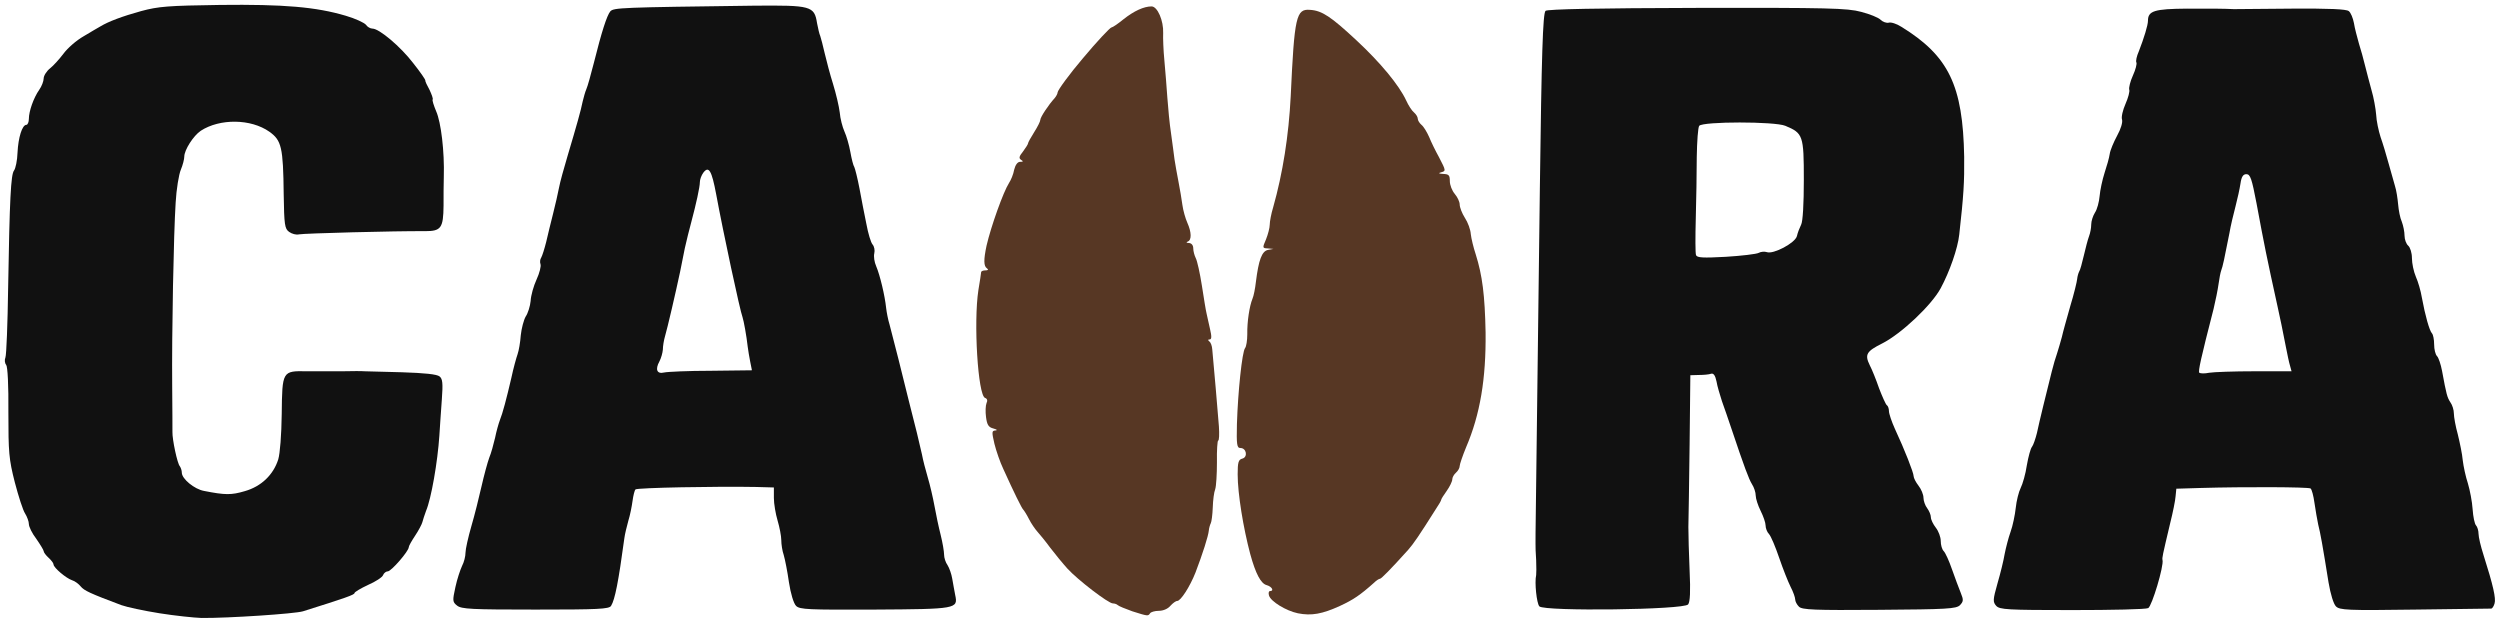
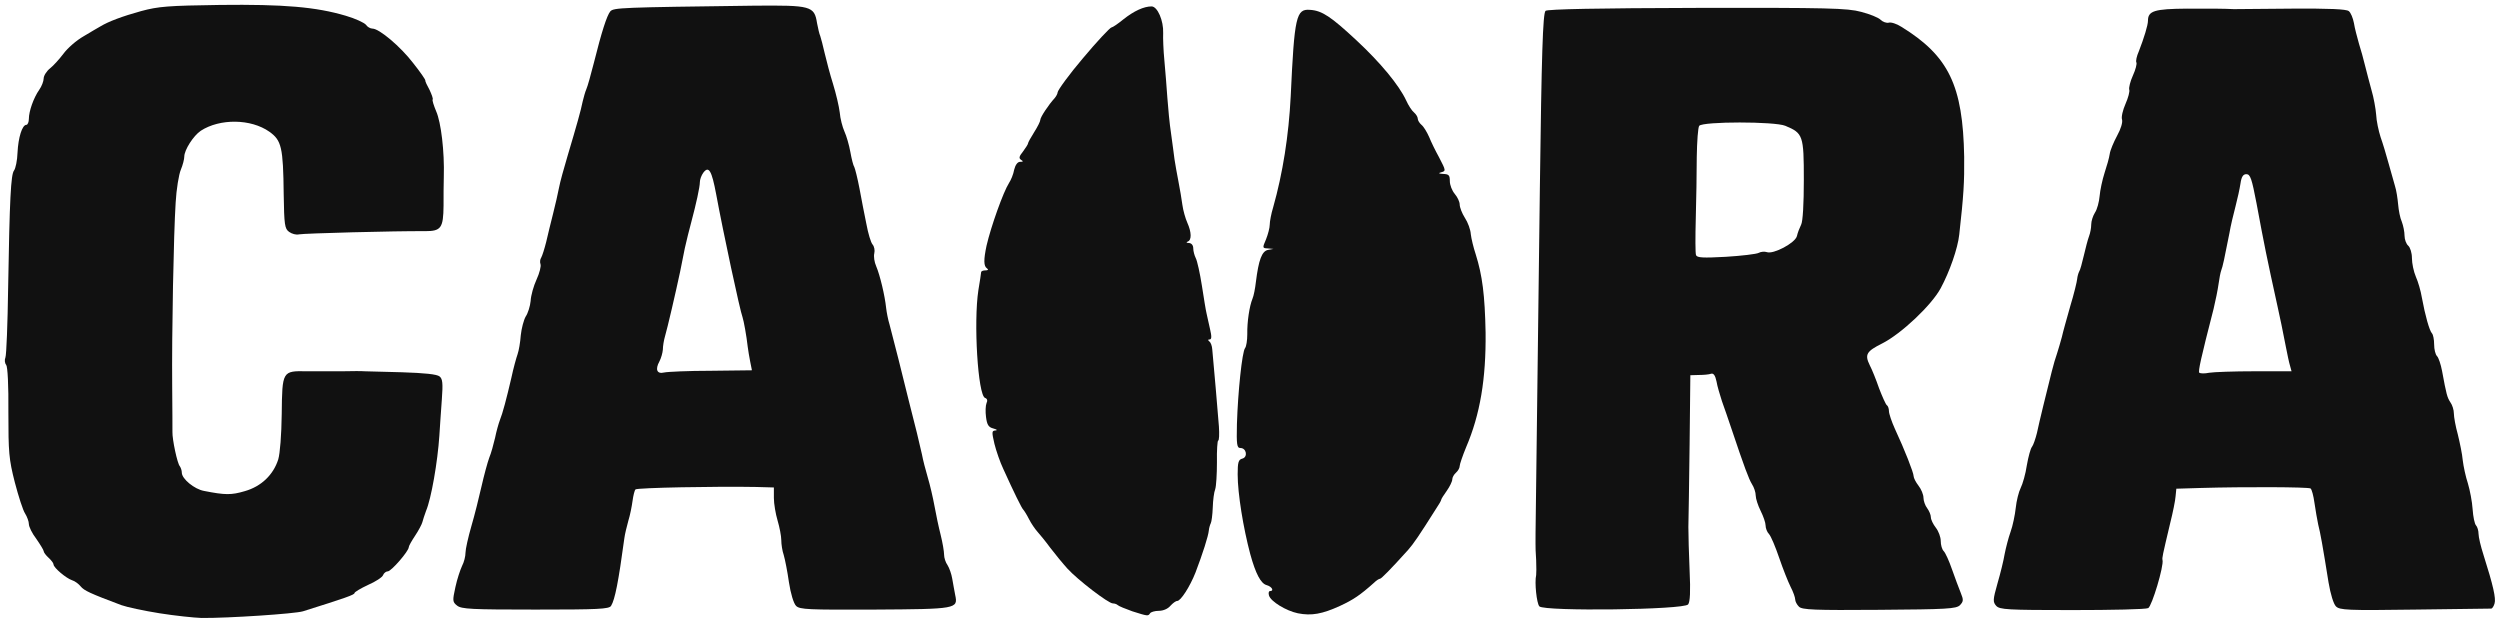
<svg xmlns="http://www.w3.org/2000/svg" viewBox="1443 934 10134 2526" role="img" aria-label="Cavra">
  <g id="l4faFptzJh8wbll27YDnPxO" fill="rgb(17,17,17)" style="transform: none;">
    <g style="transform: none;">
      <path id="p15p9tERfT" d="M2090 3420 c-63 -10 -133 -25 -155 -33 -128 -48 -151 -59 -165 -76 -8 -10 -24 -22 -35 -25 -24 -8 -75 -51 -75 -64 0 -5 -9 -17 -20 -27 -11 -10 -20 -22 -20 -27 0 -4 -14 -27 -30 -50 -17 -22 -30 -49 -30 -60 0 -10 -7 -29 -15 -42 -9 -13 -27 -70 -42 -127 -24 -94 -26 -121 -26 -284 1 -108 -3 -185 -9 -192 -6 -7 -7 -21 -3 -30 4 -10 9 -137 11 -283 6 -360 11 -459 24 -475 6 -8 13 -40 14 -72 3 -62 19 -113 36 -113 5 0 10 -11 10 -24 0 -31 19 -85 42 -118 10 -14 18 -35 18 -46 0 -11 12 -30 26 -41 14 -11 38 -38 54 -59 16 -22 52 -54 82 -71 29 -17 60 -36 68 -40 33 -20 89 -41 165 -62 70 -19 109 -22 320 -25 258 -3 389 8 510 44 38 11 74 28 81 36 6 9 18 16 27 16 27 0 114 73 165 140 28 35 50 67 49 70 -1 3 7 20 17 38 9 19 15 36 13 39 -3 2 4 24 14 48 20 45 34 164 31 265 -1 30 -1 83 -1 118 -1 90 -10 103 -74 103 -121 -1 -494 9 -512 13 -11 3 -29 -2 -40 -10 -18 -13 -20 -28 -22 -152 -2 -192 -9 -219 -58 -254 -75 -53 -201 -54 -278 -4 -30 20 -67 78 -67 105 0 10 -6 34 -14 53 -8 19 -18 79 -21 134 -8 125 -16 527 -14 744 1 91 1 174 1 185 -1 30 20 129 30 139 4 6 8 17 8 26 0 25 51 67 90 74 86 17 111 17 165 1 67 -19 116 -66 136 -129 7 -24 13 -99 14 -184 2 -174 2 -175 102 -173 37 0 102 0 143 0 41 -1 82 -1 90 0 8 0 77 2 152 4 93 3 142 8 153 17 12 10 14 27 9 94 -3 44 -8 110 -10 146 -7 106 -33 256 -54 305 -6 17 -13 37 -15 46 -2 8 -15 33 -29 54 -14 21 -26 42 -26 47 0 16 -71 98 -85 98 -7 0 -16 7 -19 15 -3 9 -31 27 -61 40 -30 14 -55 29 -55 33 0 7 -37 20 -209 74 -33 10 -303 28 -411 27 -30 -1 -107 -9 -170 -19z" />
      <path id="pNfFsKFpT" d="M3296 3389 c-19 -15 -19 -20 -7 -75 7 -33 20 -71 27 -86 8 -15 14 -39 14 -54 0 -14 11 -63 24 -108 13 -44 31 -117 41 -161 10 -44 24 -96 31 -115 8 -19 18 -56 24 -82 5 -25 14 -57 19 -70 12 -30 27 -87 47 -173 8 -38 20 -81 25 -95 5 -14 11 -48 13 -77 3 -28 12 -62 20 -76 9 -13 18 -42 20 -63 1 -22 12 -61 24 -87 12 -26 19 -54 16 -62 -3 -8 -2 -20 3 -27 4 -7 13 -35 20 -63 6 -27 19 -79 28 -115 9 -36 20 -83 24 -105 4 -22 20 -80 35 -130 36 -121 54 -184 61 -220 4 -16 10 -39 15 -50 5 -11 18 -58 30 -105 32 -128 53 -193 67 -210 14 -15 43 -16 582 -23 232 -2 245 1 256 71 4 20 9 44 13 52 3 8 11 40 18 70 7 30 22 87 34 125 12 39 24 90 27 115 2 25 11 59 19 77 8 17 19 55 24 83 5 28 12 56 16 61 3 6 13 45 21 87 8 42 20 107 28 144 7 38 18 75 25 83 7 8 10 24 7 36 -3 12 0 35 8 53 15 35 35 119 40 168 2 18 8 49 14 68 5 19 21 82 36 140 14 58 33 132 41 165 27 104 45 179 54 220 4 22 15 65 24 95 9 30 21 82 27 115 6 33 17 86 25 117 8 32 14 68 14 81 0 12 6 31 14 42 7 11 16 36 19 55 3 19 9 49 12 66 12 56 6 57 -327 59 -268 1 -303 0 -318 -15 -10 -10 -22 -50 -29 -96 -6 -43 -16 -93 -21 -110 -6 -17 -10 -44 -10 -61 0 -16 -7 -52 -15 -79 -8 -27 -15 -68 -15 -91 l0 -43 -72 -2 c-160 -3 -483 3 -489 10 -4 4 -9 25 -12 47 -3 22 -10 58 -17 80 -6 22 -14 54 -16 70 -24 177 -38 249 -54 275 -8 13 -53 15 -306 15 -261 0 -300 -2 -318 -16z m1029 -952 l166 -2 -7 -35 c-4 -19 -8 -46 -10 -60 -5 -45 -16 -105 -21 -120 -10 -25 -79 -347 -107 -499 -18 -96 -30 -116 -52 -87 -8 11 -14 28 -14 38 0 20 -15 88 -35 163 -8 28 -19 75 -26 105 -6 30 -15 73 -19 95 -18 85 -52 231 -61 261 -5 17 -9 41 -9 55 -1 13 -7 35 -14 48 -18 33 -10 52 19 45 13 -3 98 -7 190 -7z" />
      <path id="pCFXjoZWf" d="M7683 3392 c-11 -12 -20 -97 -13 -127 1 -5 1 -32 0 -60 -4 -66 -4 -18 4 -630 4 -297 9 -693 11 -880 7 -540 12 -706 23 -717 7 -7 219 -11 614 -12 532 -1 610 1 665 16 35 9 70 23 79 32 9 9 24 14 33 12 9 -3 32 4 52 17 191 118 249 237 254 527 1 102 -2 155 -20 315 -6 56 -39 150 -75 217 -37 69 -160 185 -237 224 -64 32 -72 45 -51 88 9 17 26 59 38 94 13 34 27 65 31 68 5 3 9 14 9 24 0 11 11 43 24 72 40 86 76 178 76 192 0 7 9 25 20 39 11 14 20 36 20 49 0 12 7 32 15 42 8 11 15 27 15 37 0 9 9 28 20 42 11 14 20 38 20 54 0 16 5 34 12 41 7 7 22 40 34 75 12 34 28 77 35 94 12 29 11 35 -3 50 -15 15 -52 17 -328 19 -263 2 -313 0 -325 -13 -8 -8 -15 -21 -15 -29 0 -8 -8 -31 -19 -52 -10 -20 -31 -73 -46 -117 -15 -44 -33 -87 -41 -96 -8 -8 -14 -24 -14 -35 0 -11 -9 -37 -20 -59 -11 -22 -20 -50 -20 -62 0 -13 -7 -34 -15 -46 -13 -21 -31 -69 -84 -227 -12 -36 -29 -85 -38 -110 -8 -25 -19 -61 -22 -80 -5 -24 -12 -34 -22 -31 -8 3 -30 5 -49 5 l-35 1 -3 280 c-2 154 -4 305 -5 335 0 30 2 110 5 177 4 84 2 127 -6 137 -16 22 -582 29 -603 8z m889 -1433 c9 -5 24 -6 33 -3 26 10 115 -37 122 -65 3 -14 11 -34 17 -46 7 -13 11 -85 11 -182 0 -180 -3 -189 -75 -219 -43 -18 -334 -18 -349 0 -5 6 -9 63 -10 126 0 63 -2 176 -4 250 -2 74 -2 141 1 148 4 11 28 12 121 7 64 -4 124 -11 133 -16z" />
      <path id="p8rW572Ew" d="M9535 3390 c-14 -16 -14 -24 5 -91 12 -41 25 -94 29 -119 5 -25 15 -65 24 -90 9 -25 18 -69 21 -97 3 -29 12 -65 20 -81 8 -16 20 -57 25 -92 6 -34 15 -68 21 -75 5 -6 14 -32 20 -56 9 -44 39 -165 60 -249 6 -25 16 -58 22 -75 5 -16 14 -46 19 -65 4 -19 20 -75 34 -125 15 -49 27 -99 28 -110 1 -11 5 -24 8 -30 4 -5 12 -35 19 -65 7 -30 16 -65 21 -78 5 -13 9 -34 9 -48 0 -14 7 -35 15 -48 9 -13 17 -44 19 -67 2 -24 11 -66 20 -94 9 -27 19 -62 21 -77 2 -15 16 -48 30 -74 15 -27 23 -54 20 -65 -4 -10 3 -39 14 -64 11 -25 18 -51 15 -58 -2 -7 4 -33 15 -57 11 -24 17 -48 14 -53 -3 -5 1 -25 10 -45 21 -54 37 -106 37 -124 0 -40 26 -48 158 -49 119 0 146 0 190 2 9 0 115 -1 234 -2 154 -1 222 2 232 10 8 6 17 28 21 49 3 20 13 57 20 82 8 25 19 65 25 90 6 25 18 69 26 99 9 30 17 75 19 100 1 25 10 66 18 91 9 25 23 72 32 105 9 33 21 74 26 92 6 18 11 52 13 75 2 24 8 56 15 71 6 16 11 41 11 56 0 16 7 34 15 41 8 7 15 29 15 50 0 21 7 55 16 76 9 20 20 58 24 83 14 76 31 135 41 146 5 5 9 25 9 45 0 20 5 41 12 48 6 6 15 33 20 59 18 98 21 108 34 128 8 11 14 31 14 45 0 14 7 53 16 85 8 33 18 80 20 105 3 25 12 67 21 94 8 27 17 73 19 104 2 30 8 60 14 66 5 5 10 21 10 34 0 13 9 51 20 85 40 126 51 177 45 197 -3 11 -9 20 -13 21 -4 0 -143 2 -310 4 -275 4 -305 2 -320 -13 -10 -10 -22 -50 -30 -97 -24 -150 -33 -200 -42 -235 -4 -19 -11 -59 -15 -87 -4 -29 -11 -56 -16 -59 -10 -6 -269 -7 -444 -2 l-100 3 -3 30 c-1 17 -11 66 -22 110 -32 135 -33 140 -31 149 6 24 -43 187 -58 195 -9 5 -148 8 -308 8 -264 0 -294 -2 -308 -17z m1047 -951 l150 0 -6 -22 c-4 -12 -11 -47 -17 -77 -12 -62 -24 -121 -34 -165 -44 -200 -53 -245 -85 -417 -19 -99 -25 -118 -41 -118 -13 0 -20 10 -24 38 -3 20 -12 62 -20 92 -8 30 -20 80 -25 110 -20 102 -27 135 -33 150 -3 8 -8 33 -11 56 -3 22 -12 67 -20 100 -52 202 -63 253 -58 259 4 3 22 4 40 0 18 -3 101 -6 184 -6z" />
    </g>
  </g>
-   <g id="l2UNXOe8t71Ic5XDFmuafkV" fill="rgb(87,55,36)" style="transform: none;">
+   <g id="l2UNXOe8t71Ic5XDFmuafkV" fill="rgb(17,17,17)" style="transform: none;">
    <g style="transform: none;">
      <path id="pwKNWMGwA" d="M6033 3412 c-28 -10 -55 -21 -59 -25 -4 -4 -13 -7 -20 -7 -18 0 -142 -95 -184 -141 -19 -21 -51 -60 -70 -85 -19 -26 -43 -55 -52 -65 -9 -10 -25 -33 -34 -51 -9 -18 -20 -35 -23 -38 -6 -5 -38 -70 -81 -165 -13 -27 -29 -74 -36 -102 -11 -48 -11 -53 4 -54 10 -1 6 -4 -8 -8 -20 -5 -26 -15 -30 -46 -3 -22 -2 -47 2 -57 5 -10 3 -18 -6 -21 -29 -11 -47 -307 -27 -437 6 -36 11 -68 11 -72 0 -5 8 -8 18 -8 10 0 13 -3 6 -8 -14 -9 -14 -35 -2 -92 18 -78 68 -218 91 -254 8 -12 18 -36 21 -54 5 -20 14 -32 24 -32 13 0 14 -2 4 -8 -10 -7 -8 -14 8 -34 11 -15 20 -29 20 -32 0 -4 11 -24 25 -46 14 -22 25 -44 25 -50 0 -11 34 -62 58 -88 6 -7 12 -18 12 -23 0 -9 50 -77 102 -138 56 -67 111 -126 117 -126 4 0 25 -14 47 -32 44 -35 84 -53 115 -53 24 0 49 58 47 108 -1 20 1 71 5 112 4 41 9 109 12 150 3 41 9 107 15 145 5 39 12 86 14 105 3 19 10 60 16 90 6 30 13 73 16 95 3 22 12 54 20 72 17 38 18 70 2 76 -8 3 -6 6 5 6 10 1 17 9 17 22 0 11 5 29 10 39 6 11 17 61 25 112 8 51 16 102 19 113 2 11 9 39 14 63 7 30 7 42 -2 42 -7 0 -7 3 -1 8 6 4 11 18 12 32 6 62 23 260 27 313 2 31 1 57 -3 57 -3 0 -6 39 -5 88 0 48 -3 97 -7 109 -5 12 -9 45 -10 75 -1 29 -5 58 -8 63 -3 6 -7 19 -8 30 -2 22 -25 94 -54 170 -23 58 -60 115 -74 115 -6 0 -18 9 -28 20 -10 12 -29 20 -46 20 -17 0 -33 5 -36 10 -8 12 -9 12 -72 -8z" />
      <path id="pBeCdsBBi" d="M6704 3420 c-48 -10 -110 -48 -117 -72 -3 -10 -1 -18 4 -18 18 0 8 -18 -13 -24 -24 -6 -45 -46 -67 -126 -28 -105 -51 -245 -51 -323 0 -49 3 -60 19 -64 23 -6 17 -43 -8 -43 -14 0 -16 -13 -14 -97 4 -130 21 -293 33 -308 5 -6 9 -31 9 -56 -1 -51 9 -115 21 -144 5 -11 11 -42 14 -69 11 -88 24 -124 49 -129 l22 -4 -23 -2 c-22 -1 -22 -2 -7 -37 8 -20 15 -47 15 -59 0 -13 6 -45 14 -71 39 -138 63 -291 71 -449 15 -325 22 -356 79 -351 48 3 85 28 187 123 98 91 173 182 202 244 9 20 23 42 32 49 8 7 15 18 15 25 0 7 7 18 15 25 9 7 22 29 31 49 8 20 26 57 40 82 29 56 29 56 7 62 -11 3 -7 5 10 6 23 1 27 5 27 29 0 16 9 39 20 52 11 13 20 32 20 43 0 11 9 35 21 54 12 18 23 48 24 66 2 18 11 55 20 82 27 86 37 165 40 317 2 187 -22 332 -79 465 -14 34 -26 69 -26 76 0 8 -7 20 -15 27 -8 7 -15 19 -15 27 0 8 -10 29 -22 46 -13 18 -23 34 -23 37 0 3 -9 19 -20 35 -70 111 -92 143 -114 168 -72 80 -109 117 -114 117 -4 0 -15 7 -24 16 -56 50 -84 69 -138 94 -72 33 -116 41 -171 30z" />
    </g>
  </g>
</svg>
